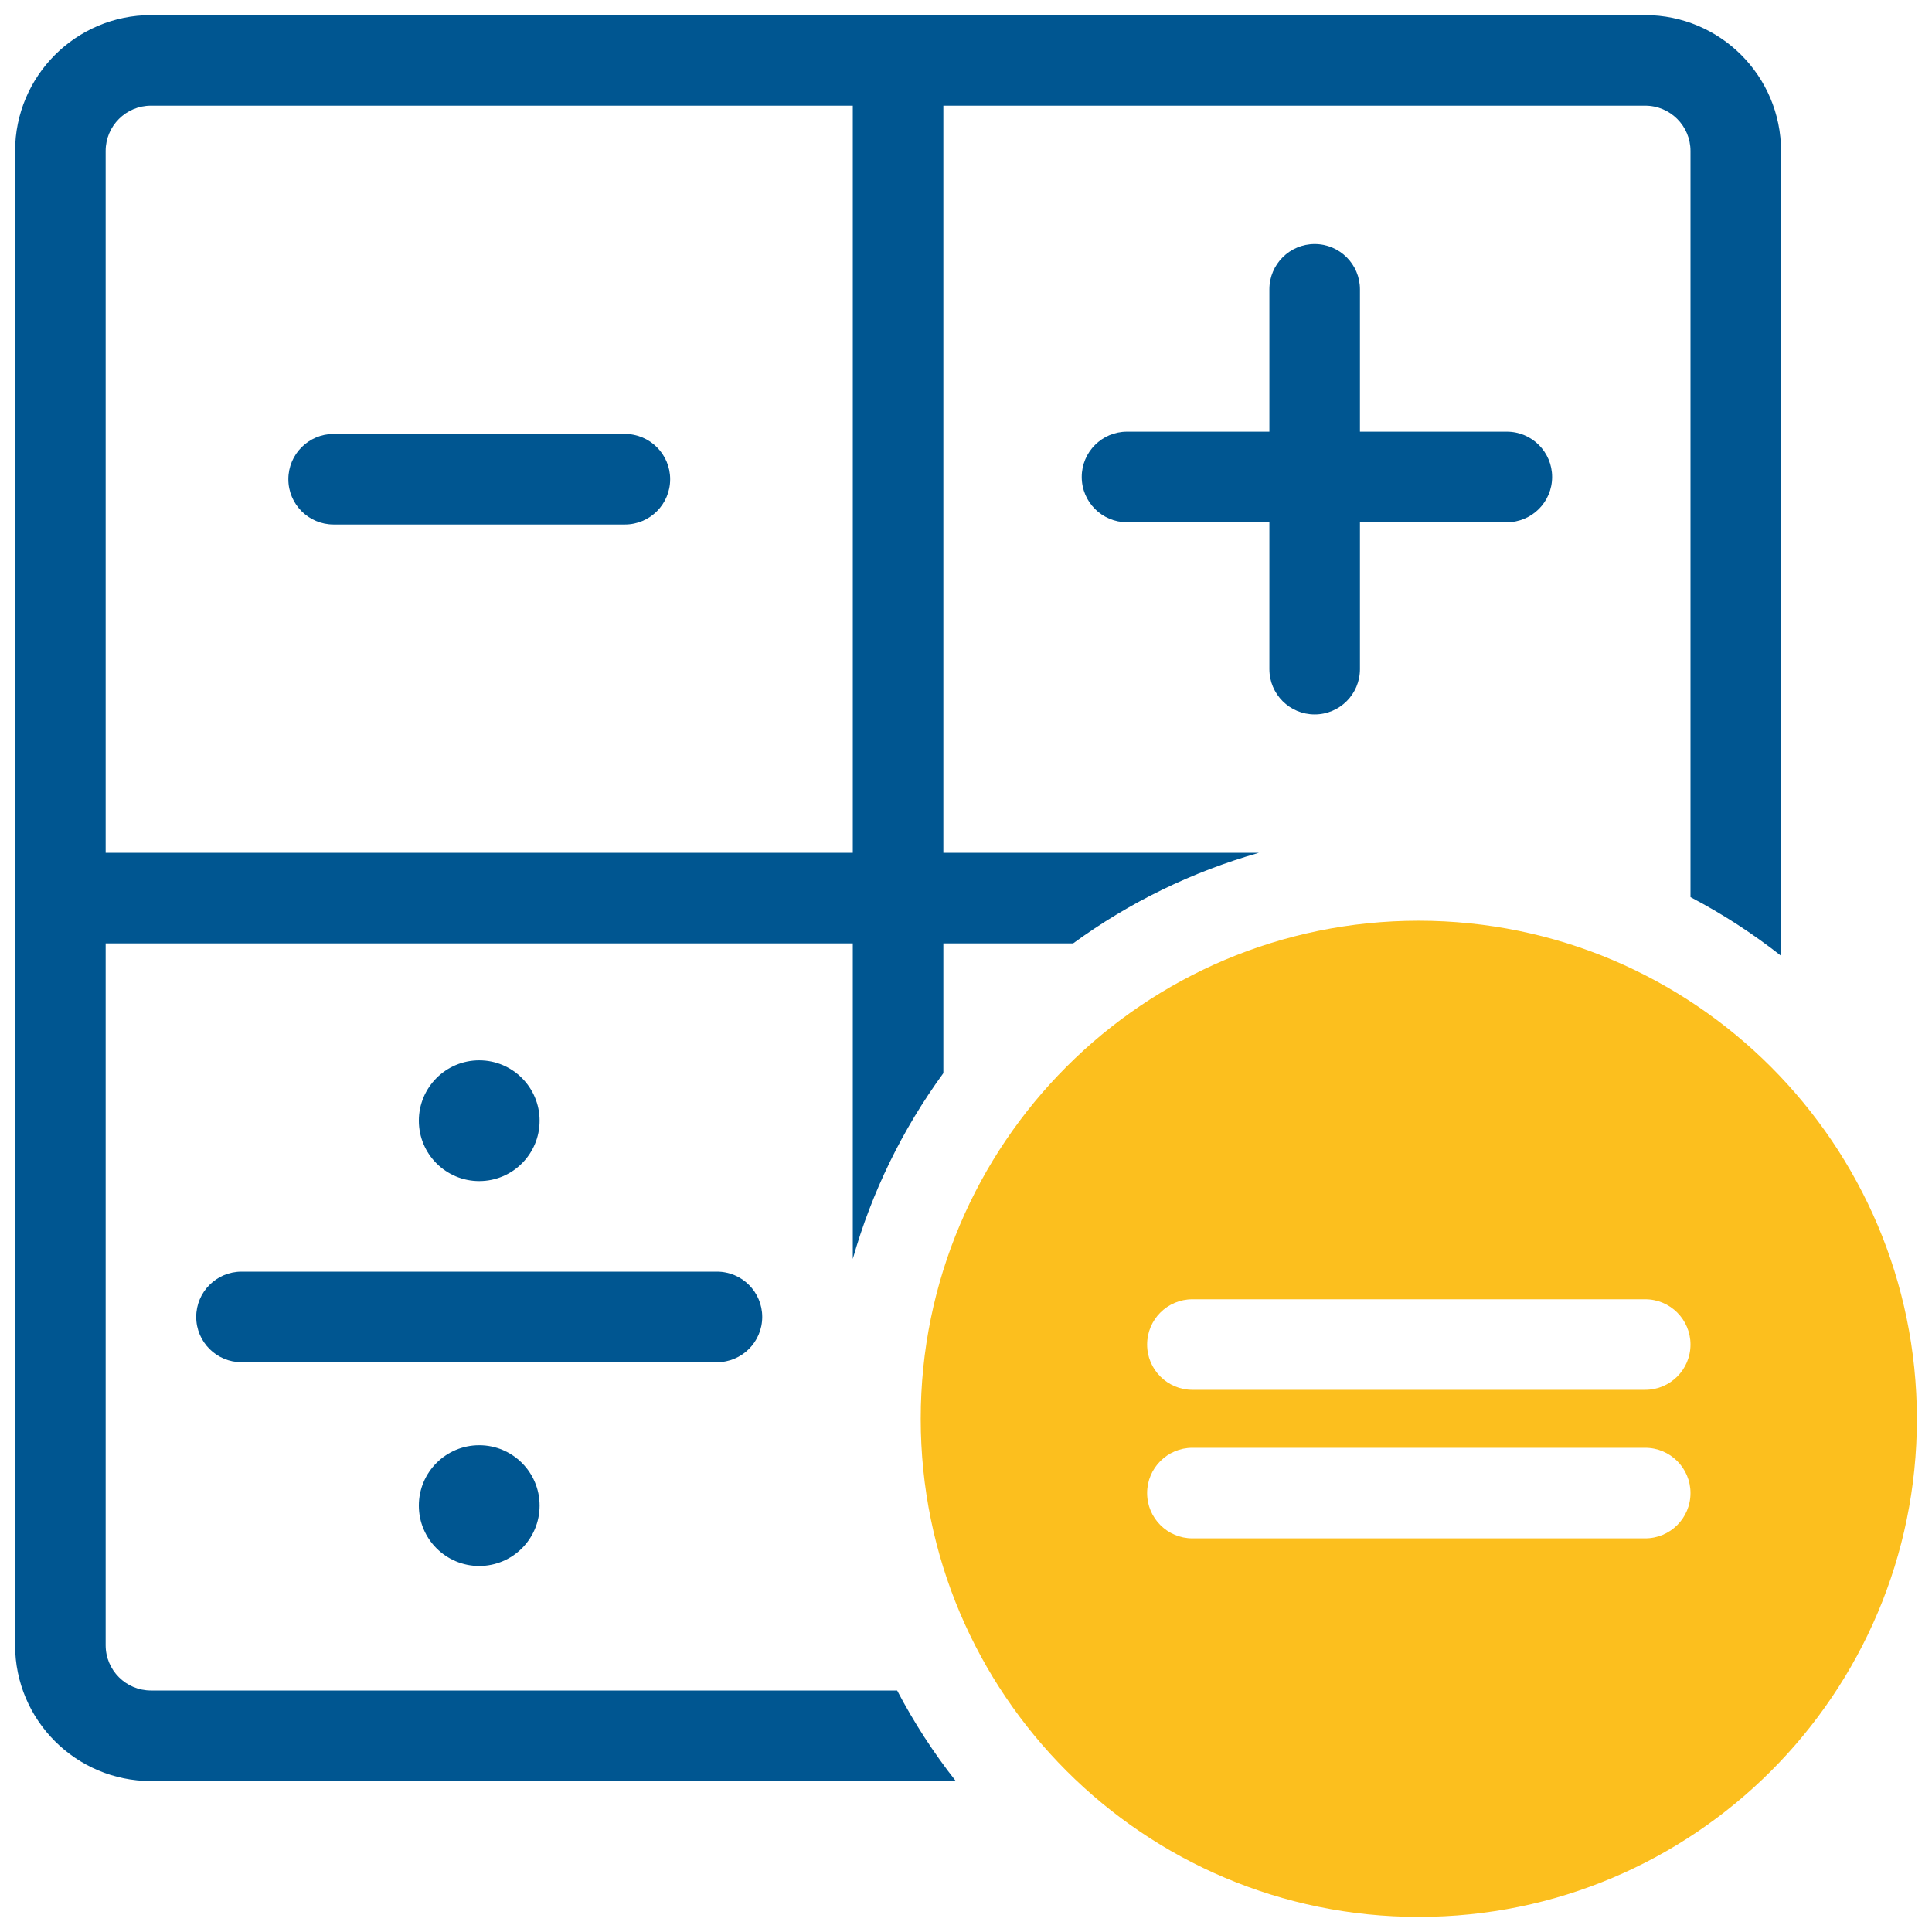
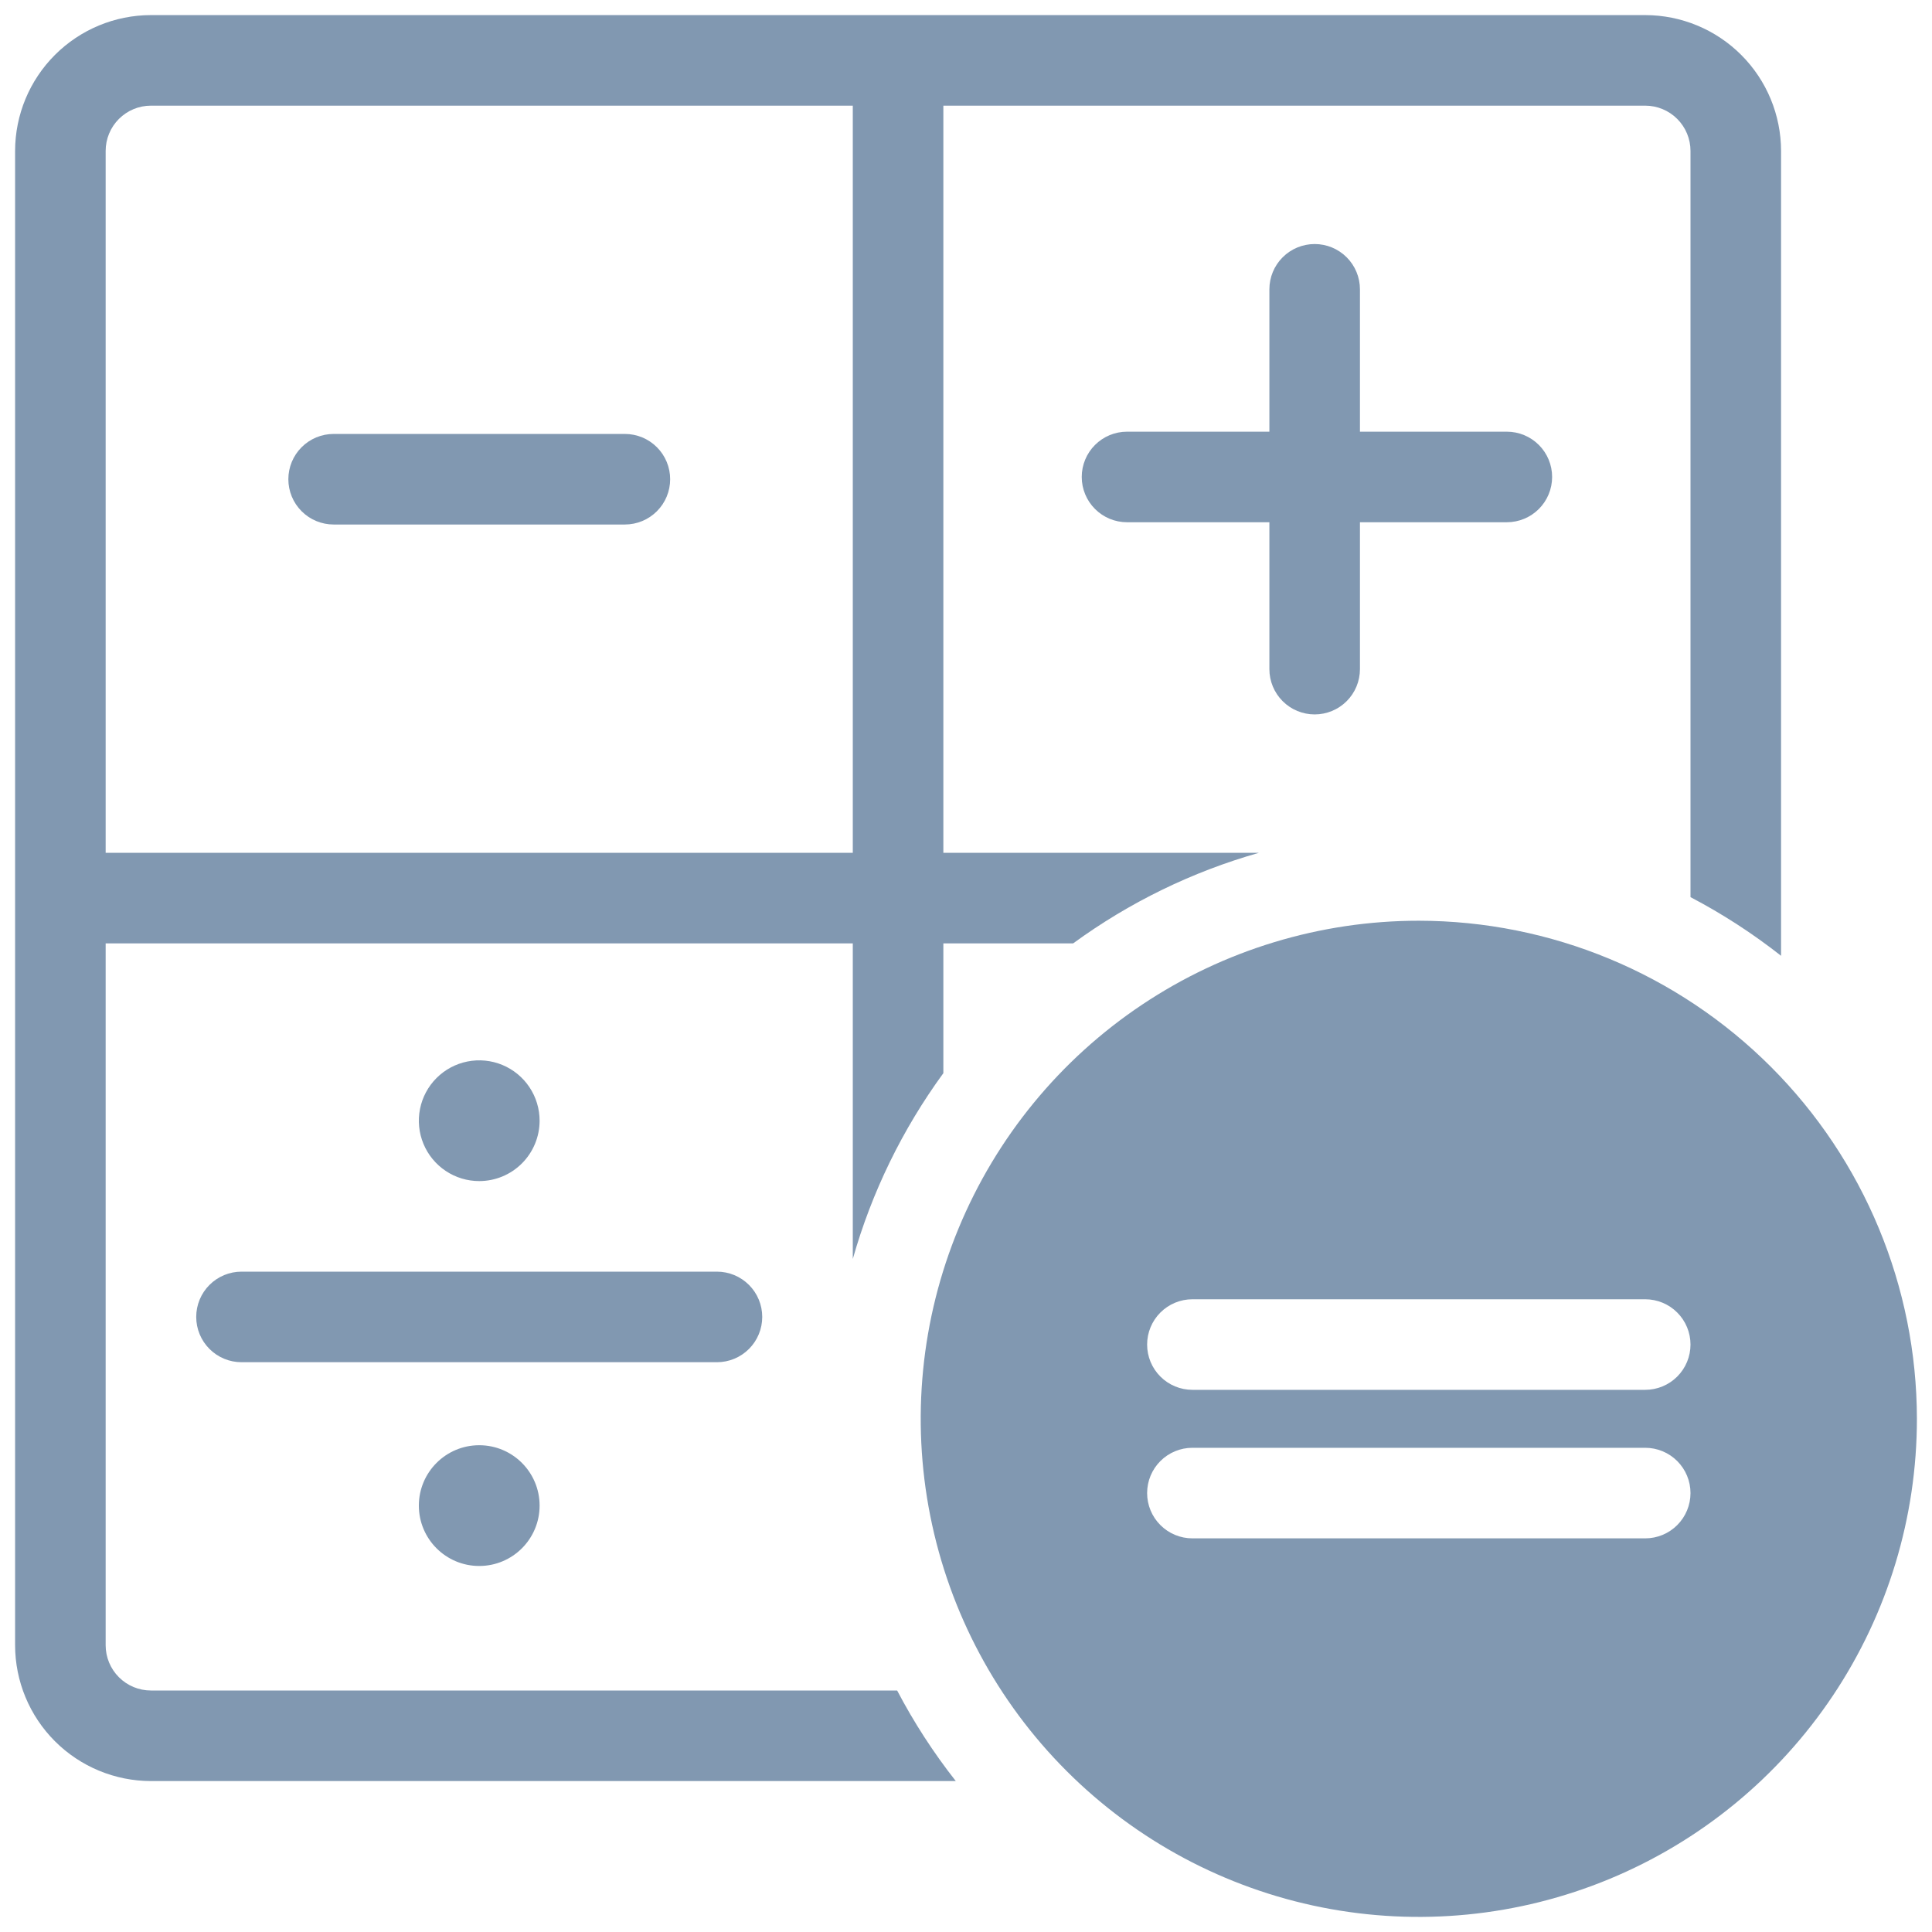
- <svg xmlns="http://www.w3.org/2000/svg" version="1.1" width="512" height="512" x="0" y="0" viewBox="0 0 64 64" style="enable-background:new 0 0 512 512" xml:space="preserve" class="">
-   <g>
-     <path d="m47 30.5a16.5 16.5 0 1 0 16.5 16.5 16.519 16.519 0 0 0 -16.5-16.5zm7.5 20.46h-15a1.5 1.5 0 0 1 0-3h15a1.5 1.5 0 0 1 0 3zm0-4.92h-15a1.5 1.5 0 0 1 0-3h15a1.5 1.5 0 0 1 0 3z" fill="#fcbf1e" data-original="#3e3ef4" style="" class="" />
-     <path d="m11.052 17.375h9.648a1.5 1.5 0 0 0 0-3h-9.648a1.5 1.5 0 0 0 0 3z" fill="#005691" data-original="#000000" style="" class="" />
-     <path d="m17.875 37.125a2 2 0 1 0 -2 2 2 2 0 0 0 2-2z" fill="#005691" data-original="#000000" style="" class="" />
-     <circle cx="15.875" cy="49.875" r="2" fill="#005691" data-original="#000000" style="" class="" />
-     <path d="m25.25 43.625a1.5 1.5 0 0 0 -1.5-1.5h-15.75a1.5 1.5 0 0 0 0 3h15.75a1.5 1.5 0 0 0 1.5-1.5z" fill="#005691" data-original="#000000" style="" class="" />
-     <path d="m49.916 14.3h-4.866v-4.716a1.5 1.5 0 0 0 -3 0v4.716h-4.716a1.5 1.5 0 0 0 0 3h4.716v4.866a1.5 1.5 0 0 0 3 0v-4.866h4.866a1.5 1.5 0 0 0 0-3z" fill="#005691" data-original="#000000" style="" class="" />
-     <path d="m54.5.5h-49.5a4.505 4.505 0 0 0 -4.5 4.5v49.5a4.505 4.505 0 0 0 4.5 4.5h26.662a19.435 19.435 0 0 1 -1.943-3h-24.719a1.5 1.5 0 0 1 -1.5-1.5v-23.25h24.75v10.455a19.417 19.417 0 0 1 3-6.155v-4.3h4.3a19.417 19.417 0 0 1 6.155-3h-10.455v-24.75h23.25a1.5 1.5 0 0 1 1.5 1.5v24.719a19.435 19.435 0 0 1 3 1.943v-26.662a4.505 4.505 0 0 0 -4.5-4.5zm-26.25 27.75h-24.75v-23.25a1.5 1.5 0 0 1 1.5-1.5h23.25z" fill="#005691" data-original="#000000" style="" class="" />
-   </g>
+ <svg xmlns="http://www.w3.org/2000/svg" width="512" height="512" viewBox="0 0 512 512" fill="none">
+   <path d="M376 244C349.893 244 324.372 251.742 302.665 266.246C280.958 280.75 264.039 301.366 254.048 325.486C244.057 349.606 241.443 376.146 246.536 401.752C251.63 427.357 264.201 450.878 282.662 469.338C301.122 487.799 324.643 500.37 350.248 505.464C375.854 510.557 402.394 507.943 426.514 497.952C450.634 487.961 471.25 471.043 485.754 449.335C500.258 427.628 508 402.107 508 376C507.96 341.004 494.04 307.452 469.294 282.706C444.548 257.96 410.996 244.04 376 244V244ZM436 407.68H316C312.817 407.68 309.765 406.416 307.515 404.165C305.264 401.915 304 398.863 304 395.68C304 392.497 305.264 389.445 307.515 387.195C309.765 384.944 312.817 383.68 316 383.68H436C439.183 383.68 442.235 384.944 444.485 387.195C446.736 389.445 448 392.497 448 395.68C448 398.863 446.736 401.915 444.485 404.165C442.235 406.416 439.183 407.68 436 407.68V407.68ZM436 368.32H316C312.817 368.32 309.765 367.056 307.515 364.805C305.264 362.555 304 359.503 304 356.32C304 353.137 305.264 350.085 307.515 347.835C309.765 345.584 312.817 344.32 316 344.32H436C439.183 344.32 442.235 345.584 444.485 347.835C446.736 350.085 448 353.137 448 356.32C448 359.503 446.736 362.555 444.485 364.805C442.235 367.056 439.183 368.32 436 368.32V368.32Z" fill="#8198B1" />
+   <path d="M88.416 139H165.6C168.783 139 171.835 137.736 174.085 135.485C176.336 133.235 177.6 130.183 177.6 127C177.6 123.817 176.336 120.765 174.085 118.515C171.835 116.264 168.783 115 165.6 115H88.416C85.233 115 82.181 116.264 79.931 118.515C77.68 120.765 76.416 123.817 76.416 127C76.416 130.183 77.68 133.235 79.931 135.485C82.181 137.736 85.233 139 88.416 139V139Z" fill="#8198B1" />
+   <path d="M143 297C143 293.836 142.062 290.742 140.304 288.111C138.545 285.48 136.047 283.429 133.123 282.218C130.199 281.007 126.982 280.69 123.879 281.307C120.775 281.925 117.924 283.449 115.686 285.686C113.449 287.924 111.925 290.775 111.307 293.879C110.69 296.982 111.007 300.199 112.218 303.123C113.429 306.047 115.48 308.545 118.111 310.304C120.742 312.062 123.836 313 127 313C131.243 313 135.313 311.314 138.314 308.314C141.314 305.313 143 301.243 143 297Z" fill="#8198B1" />
+   <path d="M127 415C135.837 415 143 407.837 143 399C143 390.163 135.837 383 127 383C118.163 383 111 390.163 111 399C111 407.837 118.163 415 127 415Z" fill="#8198B1" />
+   <path d="M202 349C202 345.817 200.736 342.765 198.485 340.515C196.235 338.264 193.183 337 190 337H64C60.817 337 57.765 338.264 55.515 340.515C53.264 342.765 52 345.817 52 349C52 352.183 53.264 355.235 55.515 357.485C57.765 359.736 60.817 361 64 361H190C193.183 361 196.235 359.736 198.485 357.485C200.736 355.235 202 352.183 202 349Z" fill="#8198B1" />
+   <path d="M399.328 114.4H360.4V76.672C360.4 73.489 359.136 70.437 356.885 68.187C354.635 65.936 351.582 64.672 348.4 64.672C345.217 64.672 342.165 65.936 339.915 68.187C337.664 70.437 336.4 73.489 336.4 76.672V114.4H298.672C295.489 114.4 292.437 115.664 290.187 117.915C287.936 120.165 286.672 123.217 286.672 126.4C286.672 129.583 287.936 132.635 290.187 134.885C292.437 137.136 295.489 138.4 298.672 138.4H336.4V177.328C336.4 180.511 337.664 183.563 339.915 185.813C342.165 188.064 345.217 189.328 348.4 189.328C351.582 189.328 354.635 188.064 356.885 185.813C359.136 183.563 360.4 180.511 360.4 177.328V138.4H399.328C402.51 138.4 405.563 137.136 407.813 134.885C410.064 132.635 411.328 129.583 411.328 126.4C411.328 123.217 410.064 120.165 407.813 117.915C405.563 115.664 402.51 114.4 399.328 114.4Z" fill="#8198B1" />
+   <path d="M436 4H40C30.456 4.011 21.305 7.807 14.556 14.556C7.807 21.305 4.011 30.456 4 40V436C4.011 445.545 7.807 454.695 14.556 461.444C21.305 468.193 30.456 471.989 40 472H253.296C247.388 464.494 242.185 456.46 237.752 448H40C36.817 448 33.765 446.736 31.515 444.485C29.264 442.235 28 439.183 28 436V250H226V333.64C231.02 315.935 239.146 299.262 250 284.4V250H284.4C299.262 239.146 315.935 231.02 333.64 226H250V28H436C439.183 28 442.235 29.264 444.485 31.515C446.736 33.765 448 36.817 448 40V237.752C456.46 242.185 464.494 247.388 472 253.296V40C471.989 30.456 468.193 21.305 461.444 14.556C454.695 7.807 445.545 4.011 436 4V4ZM226 226H28V40C28 36.817 29.264 33.765 31.515 31.515C33.765 29.264 36.817 28 40 28H226V226Z" fill="#8198B1" />
</svg>
